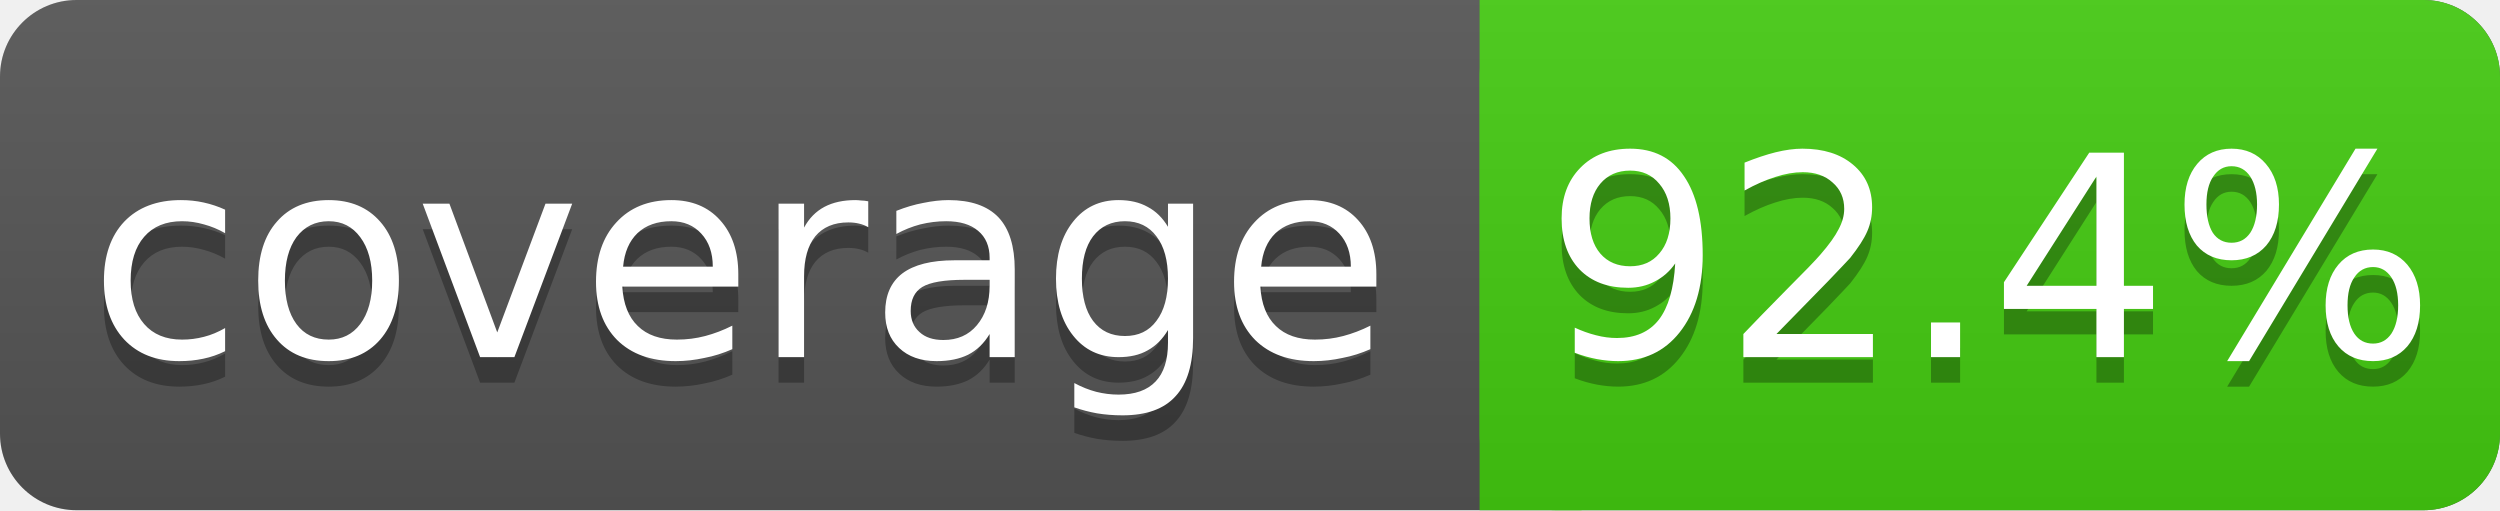
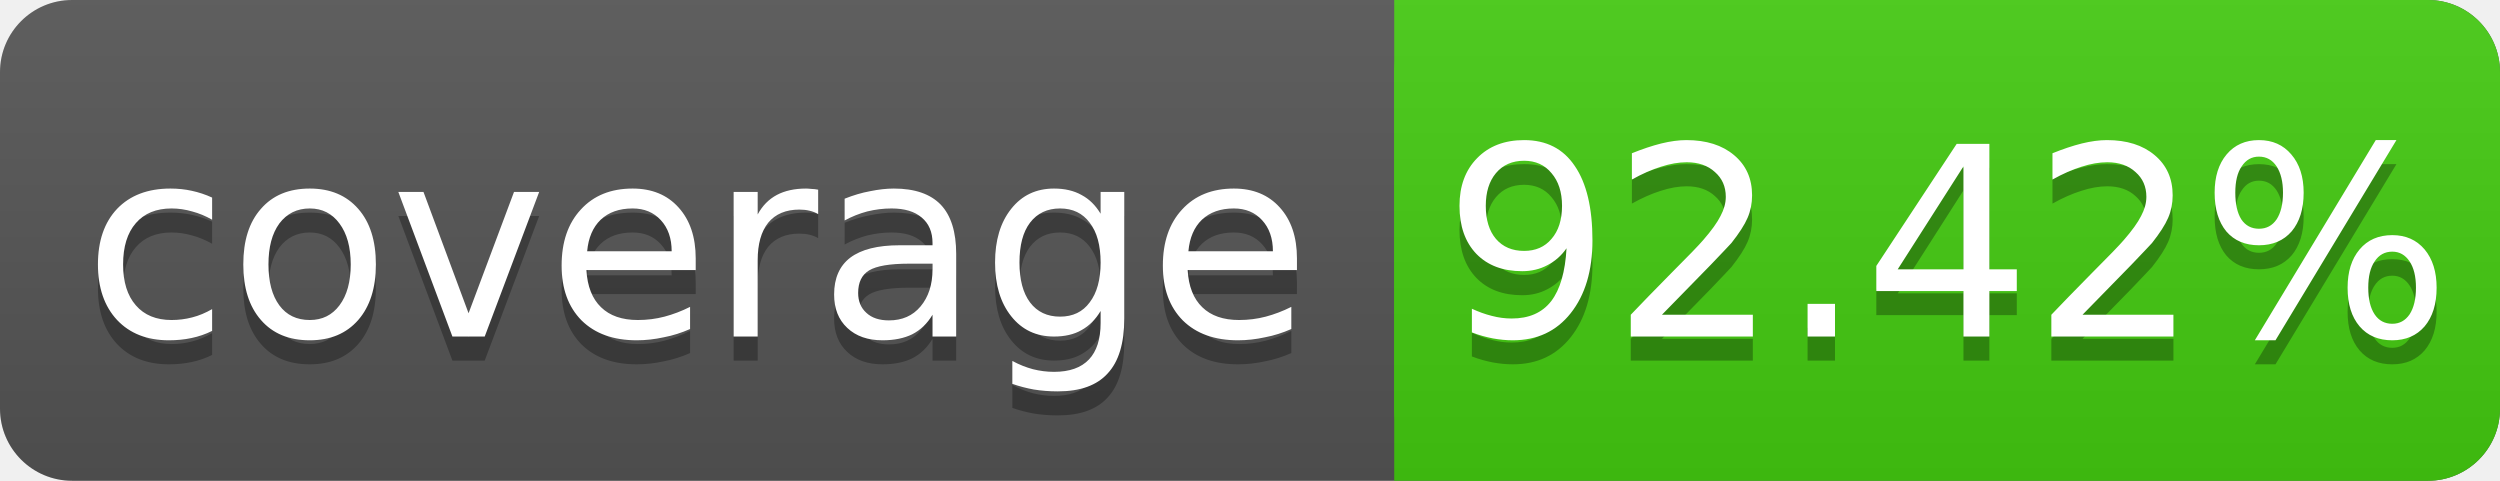
- <svg xmlns="http://www.w3.org/2000/svg" width="98" height="20">
+ <svg xmlns="http://www.w3.org/2000/svg" width="104" height="20">
  <linearGradient id="s" x2="0" y2="100%">
    <stop offset="0" stop-color="#bbb" stop-opacity=".1" />
    <stop offset="1" stop-opacity=".1" />
  </linearGradient>
-   <rect rx="3" width="98" height="20" fill="#555" />
-   <rect rx="3" x="58" width="40" height="20" fill="#4c1" />
+   <rect rx="3" width="104" height="20" fill="#555" />
+   <rect rx="3" x="58" width="46" height="20" fill="#4c1" />
  <rect x="58" width="4" height="20" fill="#4c1" />
-   <rect rx="3" width="98" height="20" fill="url(#s)" />
+   <rect rx="3" width="104" height="20" fill="url(#s)" />
  <g fill="#fff" text-anchor="middle" font-family="DejaVu Sans,Verdana,Geneva,sans-serif" font-size="11">
    <text x="29" y="15" fill="#010101" fill-opacity=".3">coverage</text>
    <text x="29" y="14">coverage</text>
-     <text x="78" y="15" fill="#010101" fill-opacity=".3">92.4%</text>
-     <text x="78" y="14">92.4%</text>
+     <text x="81" y="15" fill="#010101" fill-opacity=".3">92.42%</text>
+     <text x="81" y="14">92.42%</text>
  </g>
</svg>
